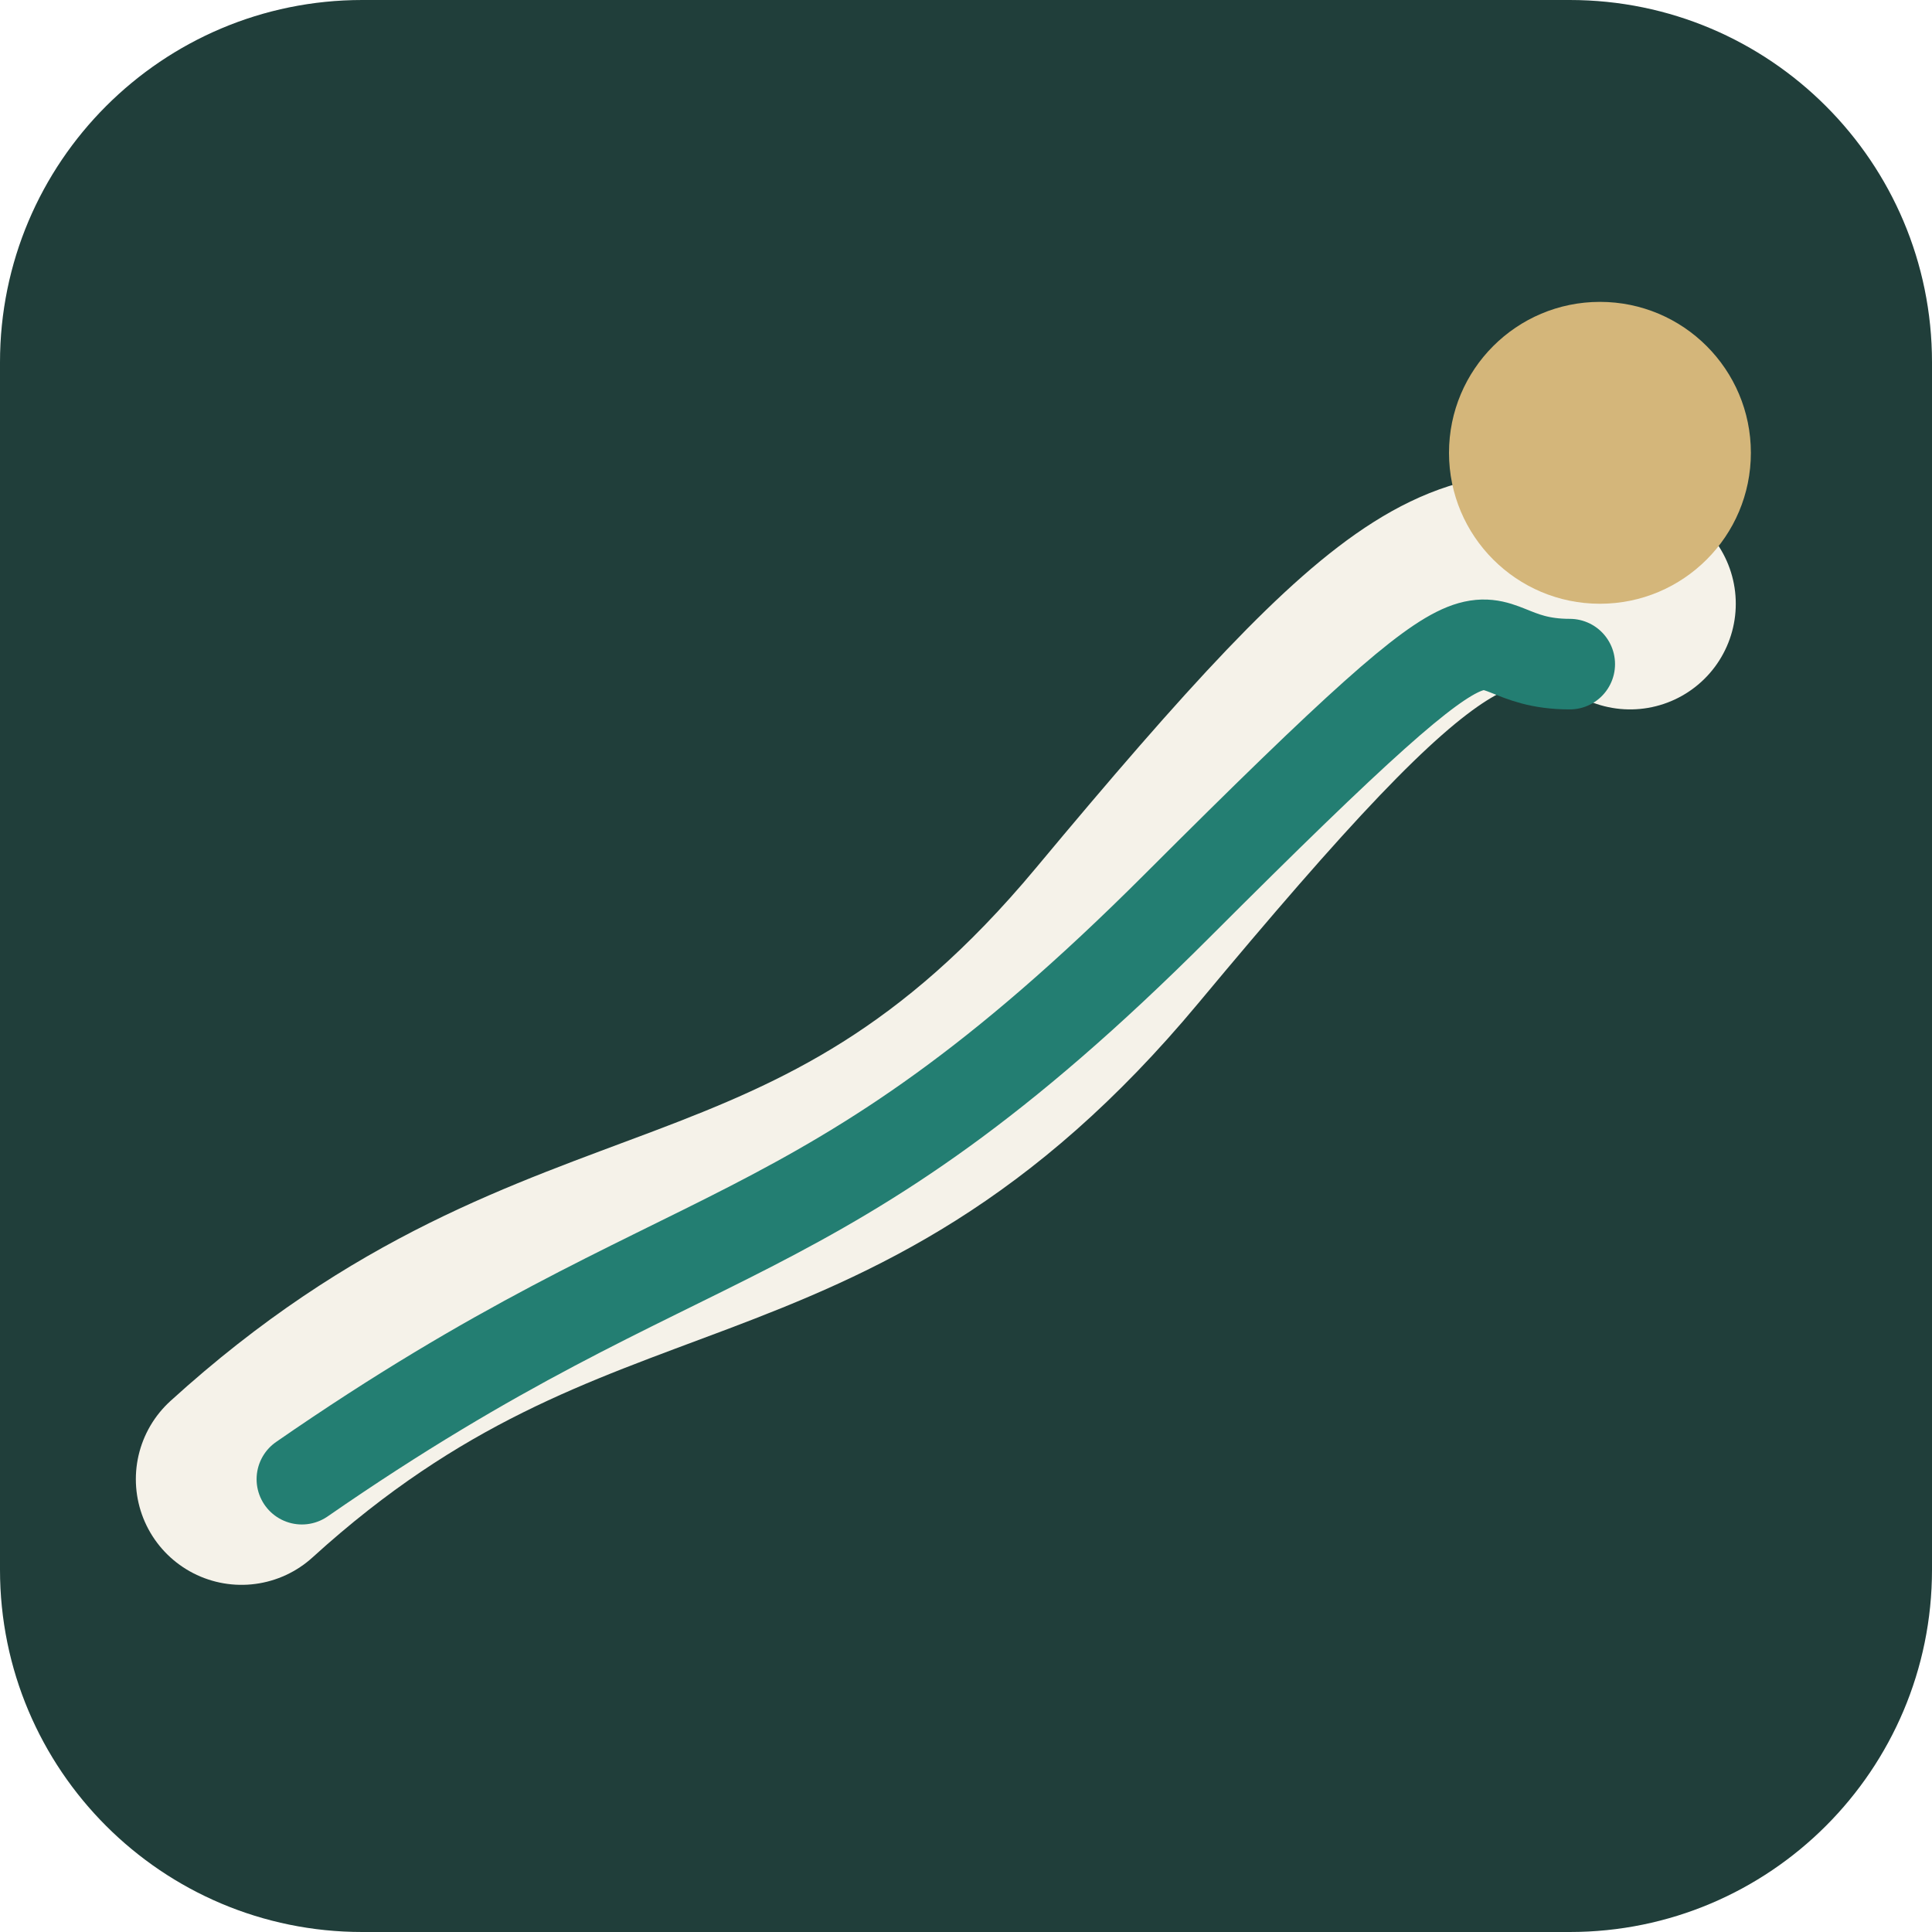
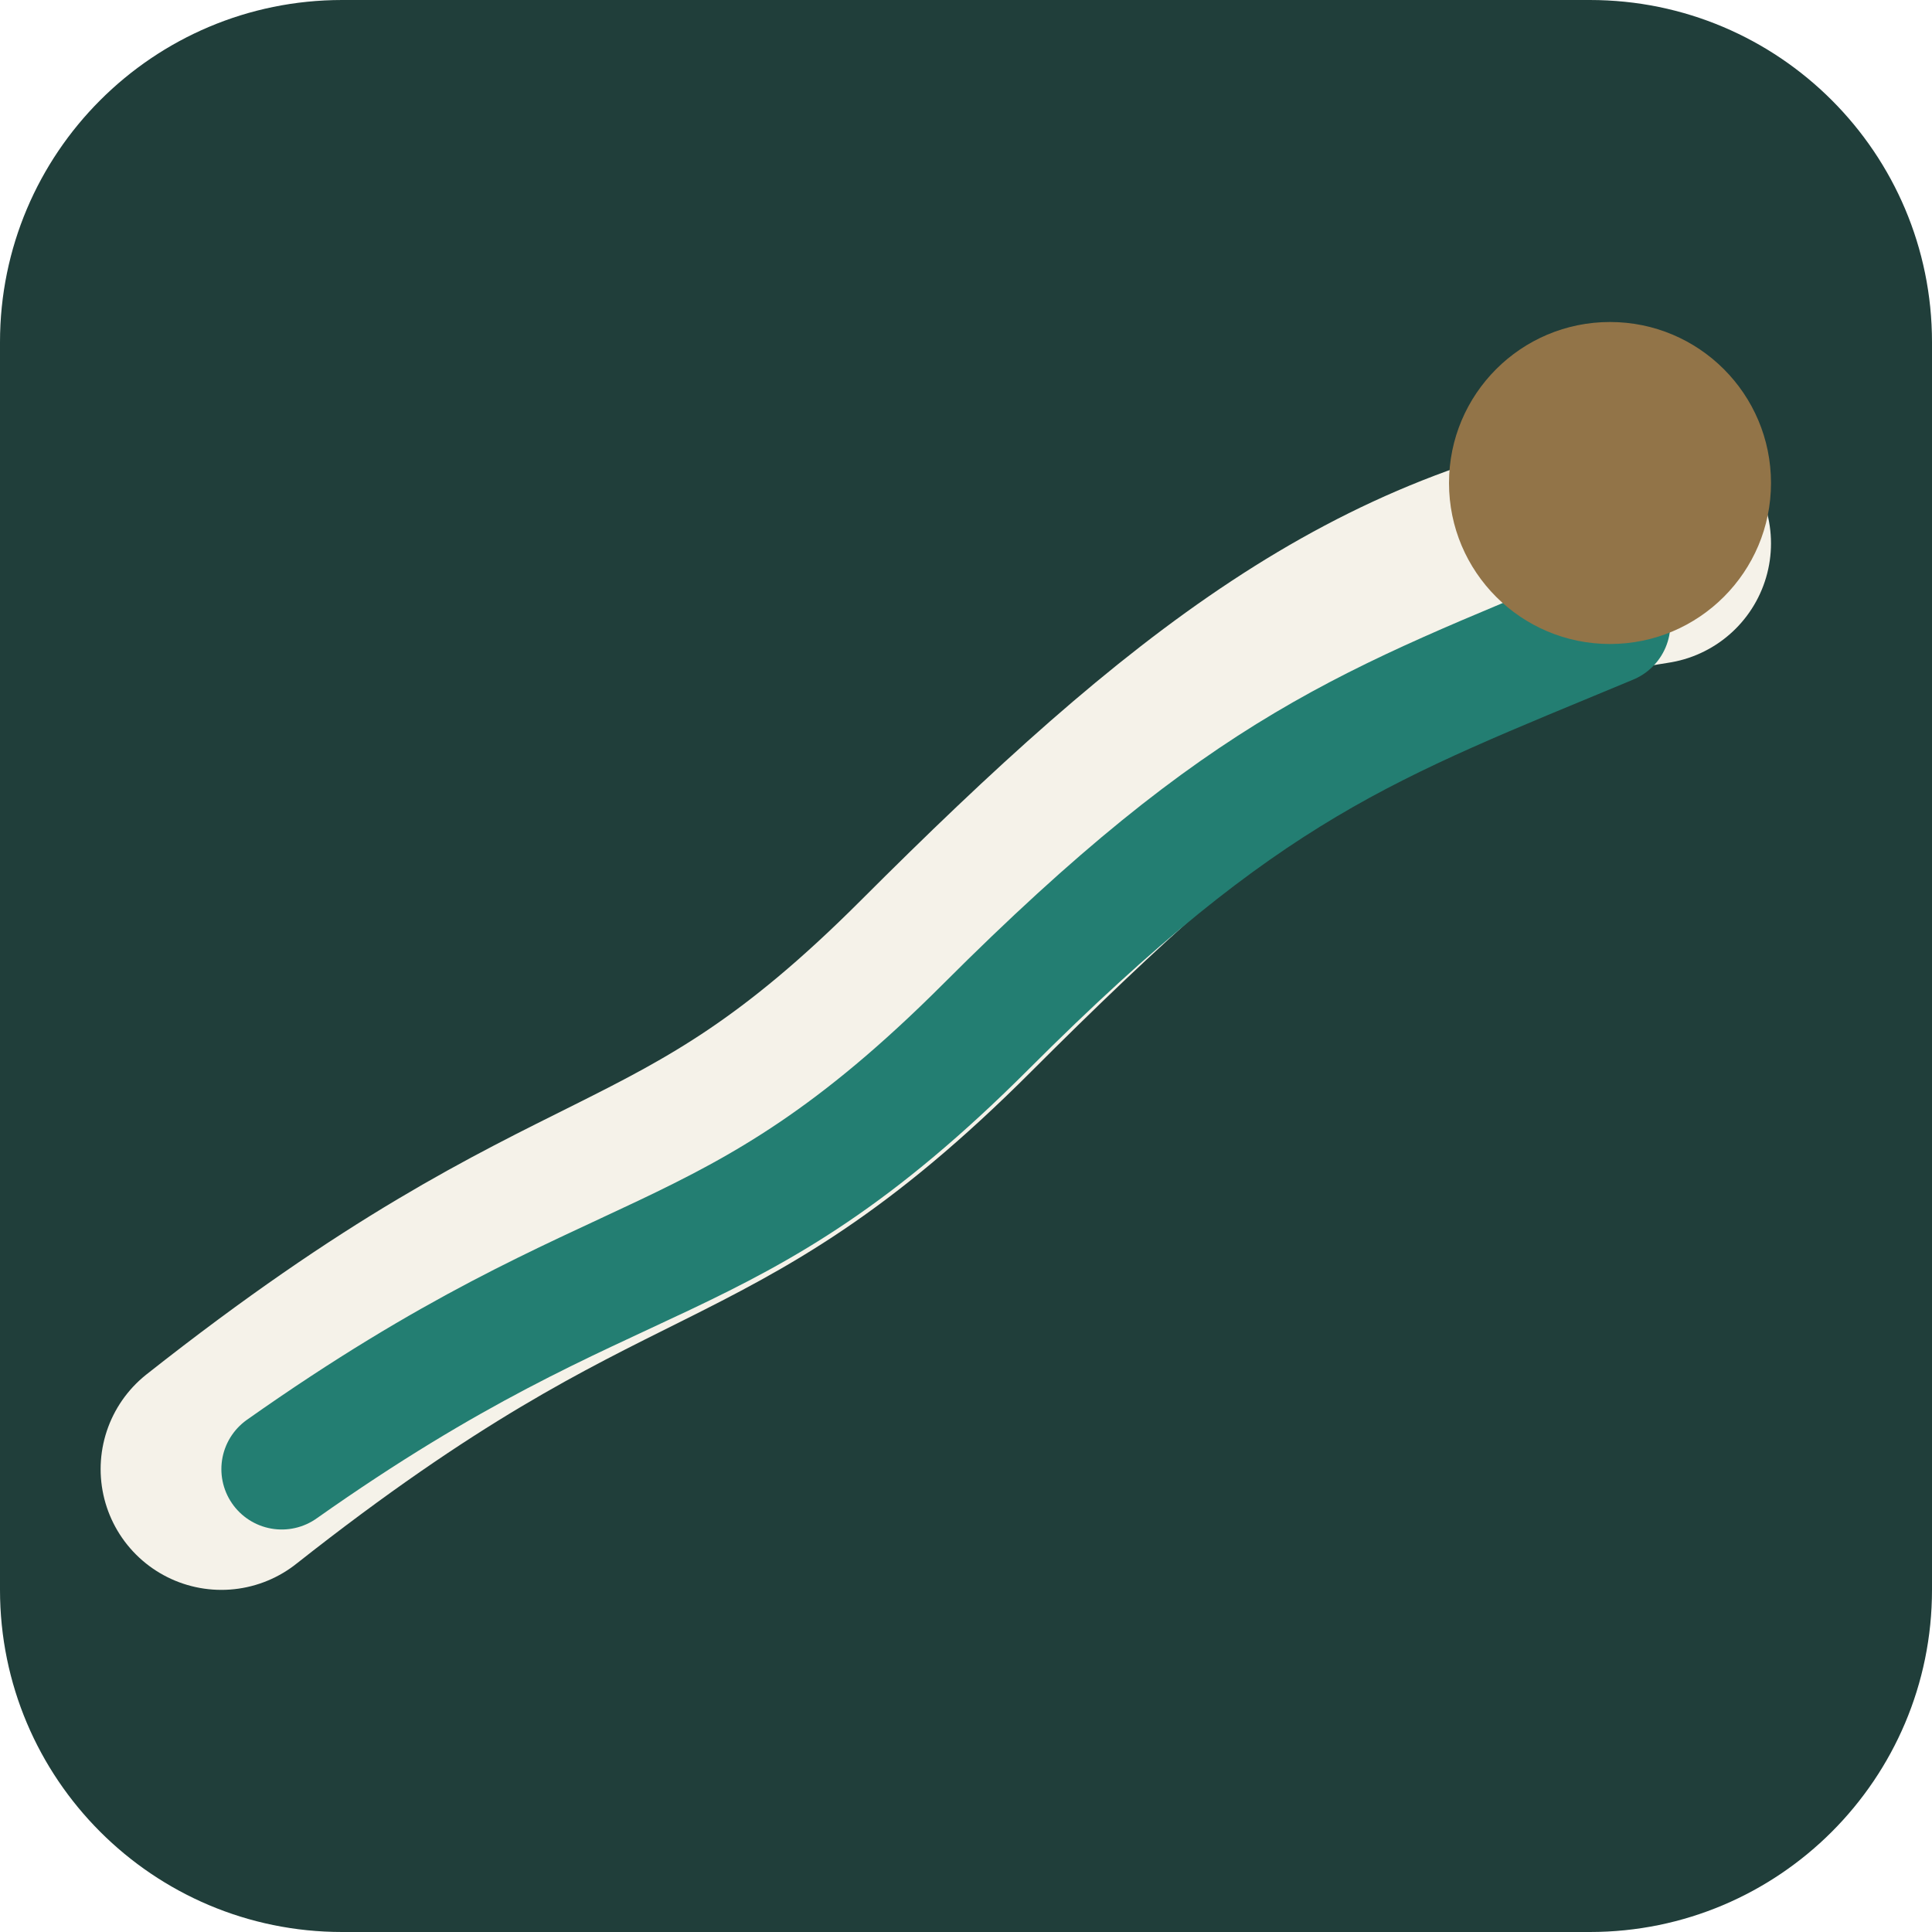
- <svg xmlns="http://www.w3.org/2000/svg" viewBox="0 0 64 64">
-   <rect width="64" height="64" rx="12" fill="#203E3A" />
-   <path d="M8 49C19 39 27 43 37 31S49 18 54 20" fill="none" stroke="#F5F2E9" stroke-width="7" stroke-linecap="round" />
-   <path d="M10 49C23 40 27 42 39 30S48 22 52 22" fill="none" stroke="#237E72" stroke-width="3" stroke-linecap="round" />
-   <circle cx="53" cy="15" r="5" fill="#D4B67A" />
+ <svg xmlns="http://www.w3.org/2000/svg" viewBox="0 0 96 96" role="img" aria-label="Demand Journeys journey path">
+   <rect width="96" height="96" rx="17" fill="#203E3A" />
+   <path d="M11 73 C30 58 34 62 47 49 S69 29 82 27" fill="none" stroke="#F5F2E9" stroke-width="12" stroke-linecap="round" />
+   <path d="M14 73 C31 61 36 64 49 51 S68 36 80 31" fill="none" stroke="#237E72" stroke-width="6" stroke-linecap="round" />
+   <circle cx="80" cy="24" r="8" fill="#927448" />
</svg>
